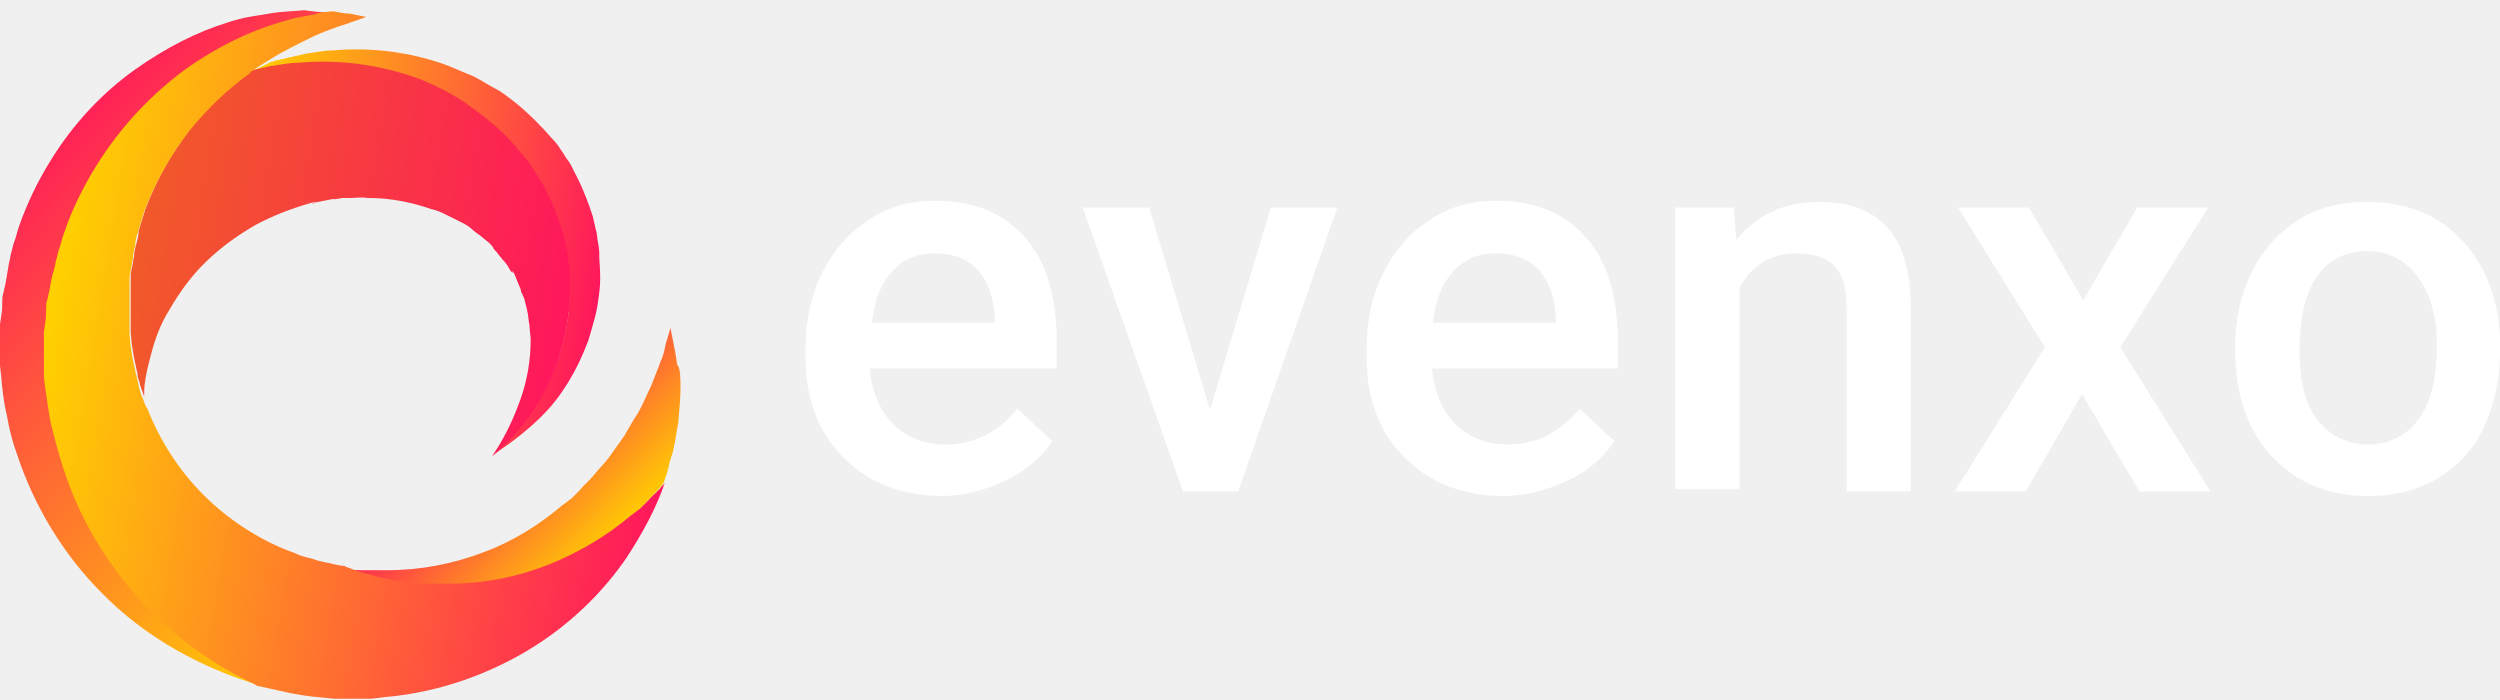
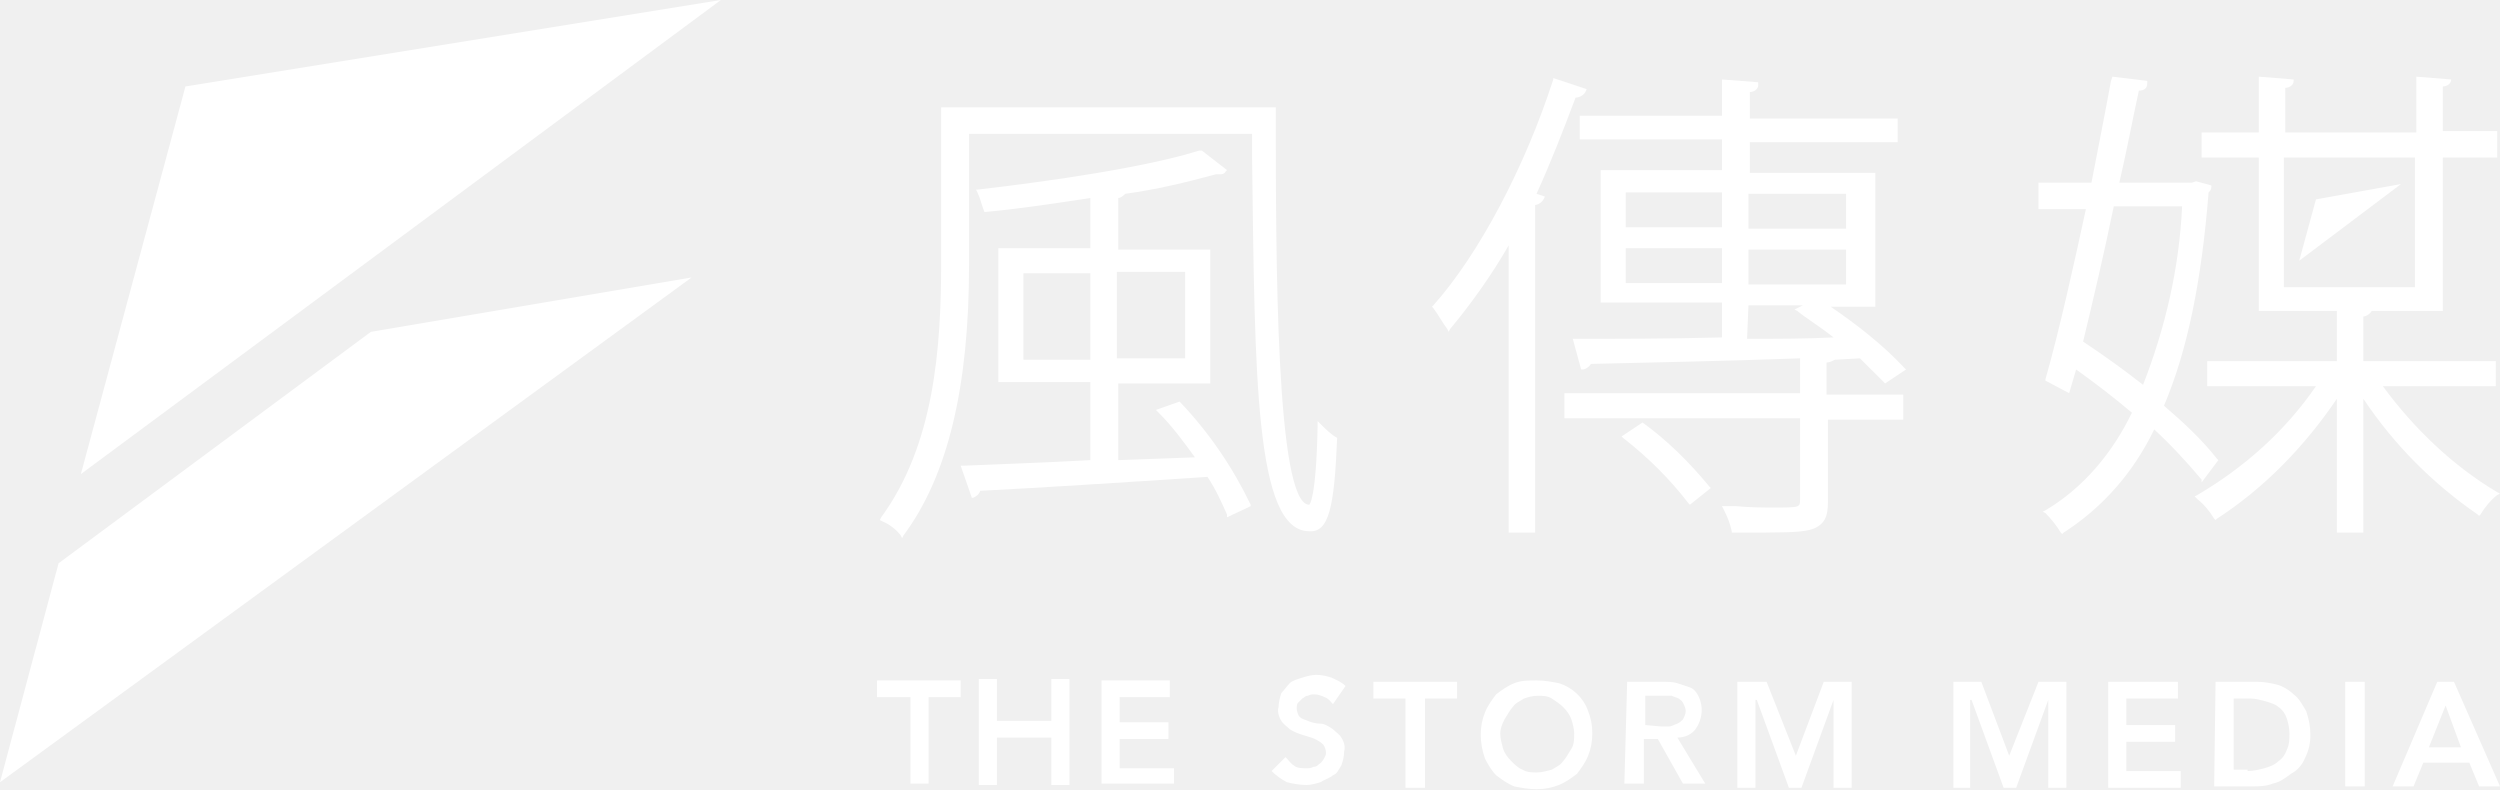
- <svg xmlns="http://www.w3.org/2000/svg" viewBox="0 0 236 66" fill="none">
-   <path d="M89.018 46.815C85.189 46.815 82.105 45.654 79.659 43.227C77.213 40.8 76.043 37.635 76.043 33.625V32.886C76.043 30.248 76.575 27.821 77.638 25.711C78.702 23.601 80.084 22.018 81.999 20.752C83.913 19.485 85.934 18.958 88.274 18.958C91.996 18.958 94.761 20.119 96.782 22.44C98.803 24.761 99.76 28.032 99.76 32.359V34.786H82.105C82.318 37.002 83.062 38.795 84.339 40.062C85.615 41.328 87.317 41.961 89.231 41.961C91.996 41.961 94.23 40.8 96.038 38.584L99.335 41.645C98.271 43.227 96.782 44.493 94.974 45.338C93.166 46.182 91.252 46.815 89.018 46.815ZM88.274 23.917C86.572 23.917 85.296 24.445 84.232 25.605C83.169 26.766 82.531 28.349 82.318 30.459H93.91V30.037C93.804 28.032 93.272 26.555 92.315 25.5C91.358 24.445 89.975 23.917 88.274 23.917Z" fill="white" />
-   <path d="M114.224 38.69L119.967 19.591H126.242L116.883 46.393H111.672L102.206 19.591H108.481L114.224 38.69Z" fill="white" />
-   <path d="M141.983 46.815C138.154 46.815 135.07 45.654 132.624 43.227C130.178 40.8 129.008 37.635 129.008 33.625V32.886C129.008 30.248 129.54 27.821 130.603 25.711C131.667 23.601 133.049 22.018 134.964 20.752C136.878 19.485 138.899 18.958 141.239 18.958C144.961 18.958 147.726 20.119 149.747 22.44C151.768 24.761 152.725 28.032 152.725 32.359V34.786H135.176C135.389 37.002 136.134 38.795 137.41 40.062C138.686 41.328 140.388 41.961 142.302 41.961C145.067 41.961 147.301 40.8 149.109 38.584L152.406 41.645C151.342 43.227 149.853 44.493 148.045 45.338C146.237 46.182 144.216 46.815 141.983 46.815ZM141.239 23.917C139.537 23.917 138.261 24.445 137.197 25.605C136.134 26.766 135.495 28.349 135.283 30.459H146.875V30.037C146.769 28.032 146.237 26.555 145.28 25.5C144.323 24.445 142.94 23.917 141.239 23.917Z" fill="white" />
-   <path d="M163.679 19.591L163.892 22.651C165.912 20.224 168.465 19.063 171.762 19.063C177.399 19.063 180.27 22.229 180.376 28.666V46.393H174.314V28.982C174.314 27.294 173.995 26.027 173.251 25.183C172.506 24.339 171.336 23.917 169.635 23.917C167.189 23.917 165.381 24.972 164.211 27.188V46.182H158.148V19.591H163.679Z" fill="white" />
-   <path d="M196.649 28.349L201.754 19.591H208.454L200.158 32.781L208.667 46.393H201.966L196.542 37.213L191.225 46.393H184.524L193.033 32.781L184.843 19.591H191.544L196.649 28.349Z" fill="white" />
-   <path d="M211.007 32.675C211.007 30.037 211.539 27.716 212.602 25.605C213.666 23.495 215.155 21.912 216.963 20.752C218.771 19.591 221.004 19.063 223.45 19.063C227.066 19.063 230.044 20.224 232.278 22.545C234.511 24.867 235.787 27.927 236 31.831V33.203C236 35.841 235.468 38.162 234.511 40.273C233.554 42.383 232.065 43.966 230.151 45.127C228.236 46.287 226.003 46.815 223.557 46.815C219.728 46.815 216.75 45.549 214.41 43.016C212.07 40.484 211.007 37.107 211.007 32.992V32.675ZM217.069 33.203C217.069 35.946 217.601 38.162 218.771 39.639C219.941 41.117 221.536 41.961 223.557 41.961C225.577 41.961 227.173 41.117 228.343 39.534C229.512 37.951 230.044 35.63 230.044 32.57C230.044 29.826 229.406 27.716 228.236 26.133C227.066 24.55 225.471 23.706 223.45 23.706C221.43 23.706 219.941 24.445 218.771 26.027C217.601 27.61 217.069 30.143 217.069 33.203Z" fill="white" />
-   <path d="M64.238 36.629C64.238 37.578 64.132 38.739 64.025 39.9C63.919 40.533 63.813 41.06 63.706 41.799C63.6 42.115 63.6 42.432 63.494 42.749C63.387 43.065 63.281 43.382 63.175 43.804C63.068 44.437 62.856 44.965 62.643 45.598C62.536 45.703 62.43 45.914 62.324 46.02C61.898 46.547 61.367 46.969 60.941 47.497C60.728 47.708 60.41 48.025 60.197 48.236C59.878 48.447 59.665 48.658 59.346 48.869C57.112 50.768 54.56 52.351 51.582 53.512C48.711 54.672 45.52 55.305 42.223 55.305C41.797 55.305 41.372 55.305 40.947 55.305H40.521H40.415H40.202H39.777C39.245 55.2 38.713 55.2 38.181 55.2C37.969 55.2 37.65 55.2 37.437 55.094L36.905 54.989C36.161 54.778 35.523 54.778 34.778 54.461L33.608 54.145C33.183 54.039 32.864 53.828 32.438 53.723C32.332 53.723 32.226 53.617 32.226 53.617C32.438 53.617 32.545 53.617 32.757 53.723C33.289 53.828 33.821 53.828 34.246 53.828H34.672H34.884H34.991H35.416C35.842 53.828 36.267 53.828 36.586 53.828C39.777 53.828 42.861 53.195 45.626 52.14C48.498 51.085 50.944 49.502 53.071 47.708C53.39 47.497 53.603 47.286 53.922 47.075C54.135 46.864 54.454 46.547 54.666 46.336C55.092 45.809 55.623 45.387 56.049 44.859C56.474 44.331 56.9 43.909 57.325 43.382C57.751 42.854 58.07 42.327 58.389 41.904C58.601 41.693 58.708 41.377 58.92 41.166C59.027 40.955 59.24 40.638 59.346 40.427C59.665 39.9 59.878 39.477 60.197 39.055C60.728 38.106 61.048 37.262 61.473 36.417C61.792 35.573 62.111 34.835 62.324 34.202C62.643 33.568 62.749 32.935 62.856 32.408C63.175 31.458 63.281 30.93 63.281 30.93C63.281 30.93 63.387 31.458 63.6 32.513C63.706 33.041 63.813 33.568 63.919 34.413C64.238 34.729 64.238 35.679 64.238 36.629Z" fill="url(#paint0_linear)" />
-   <path d="M56.58 27.554C56.474 28.398 56.367 29.242 56.155 29.981C55.942 30.719 55.729 31.564 55.517 32.197C54.453 35.046 52.964 37.473 51.156 39.267C49.561 40.849 47.965 42.01 46.476 42.96C47.008 42.538 47.54 42.01 48.178 41.377C49.986 39.477 51.581 37.051 52.645 34.096C52.858 33.357 53.07 32.513 53.283 31.775C53.496 30.93 53.602 30.086 53.709 29.242C53.709 28.398 53.815 27.554 53.709 26.604C53.709 26.077 53.602 25.549 53.602 25.127C53.496 24.705 53.496 24.072 53.389 23.755L53.177 22.805L53.07 22.278L52.858 21.645L52.751 21.328C52.432 20.484 52.113 19.534 51.688 18.69L51.05 17.424C50.837 17.002 50.518 16.58 50.305 16.158C49.986 15.736 49.773 15.314 49.454 14.997L48.497 13.836C47.221 12.359 45.732 11.093 44.137 10.038C43.286 9.51 42.541 8.982 41.691 8.56C40.84 8.138 39.989 7.716 39.032 7.4C35.416 6.133 31.693 5.711 28.077 6.028C27.226 6.028 26.269 6.239 25.418 6.344C24.993 6.45 24.461 6.555 24.036 6.661L23.504 6.766L23.61 6.661H23.717H23.823H23.929L24.142 6.555L24.78 6.239L24.993 6.133L25.418 5.922C25.525 5.817 25.844 5.817 26.056 5.711L27.439 5.395C27.864 5.289 28.396 5.184 28.822 5.078C29.672 4.973 30.523 4.762 31.374 4.762C34.884 4.445 38.606 4.867 42.116 6.133C42.967 6.45 43.818 6.872 44.668 7.189C45.519 7.611 46.264 8.138 47.115 8.56C48.71 9.616 50.093 10.882 51.369 12.254L52.326 13.309C52.645 13.625 52.858 14.047 53.177 14.469C53.389 14.892 53.709 15.208 53.921 15.63L54.559 16.896C54.985 17.741 55.304 18.585 55.623 19.429L55.729 19.745L55.942 20.378L56.048 20.801L56.261 21.75C56.367 21.961 56.367 22.594 56.474 23.017C56.58 23.544 56.58 23.966 56.58 24.494C56.686 25.866 56.686 26.71 56.58 27.554Z" fill="url(#paint1_linear)" />
-   <path d="M53.709 29.348C53.602 30.192 53.496 31.036 53.283 31.88C53.071 32.619 52.858 33.463 52.645 34.202C51.582 37.156 49.986 39.583 48.178 41.482C47.647 42.01 47.115 42.538 46.477 43.065C46.583 42.854 46.689 42.749 46.796 42.538C47.753 41.06 48.497 39.477 49.136 37.684C49.774 35.89 50.093 33.99 50.093 32.091C50.093 31.669 49.986 31.141 49.986 30.719C49.88 30.297 49.88 29.77 49.774 29.348C49.667 28.925 49.561 28.398 49.455 28.081C49.348 27.976 49.348 27.765 49.242 27.659C49.136 27.448 49.242 27.448 49.029 27.026L48.604 25.971L48.391 25.549C48.391 25.654 48.391 25.654 48.391 25.76L48.285 25.654L48.178 25.549C47.966 25.127 47.753 24.81 47.434 24.494L47.008 23.966C46.902 23.755 46.689 23.649 46.583 23.439C46.477 23.227 46.37 23.122 46.157 22.911L45.626 22.489C45.307 22.172 44.881 21.961 44.562 21.645C44.243 21.328 43.818 21.117 43.392 20.906C42.967 20.695 42.541 20.484 42.116 20.273C41.691 20.062 41.265 19.851 40.733 19.745C38.925 19.112 36.905 18.69 34.778 18.69H34.671C34.139 18.585 33.608 18.69 33.076 18.69C32.757 18.69 32.544 18.69 32.331 18.69L31.693 18.796C31.587 18.796 31.481 18.796 31.374 18.796L30.843 18.901L29.779 19.112L29.566 19.218H29.46L29.885 19.007L29.141 19.218C27.333 19.745 25.738 20.378 24.142 21.223C22.122 22.383 20.314 23.755 18.825 25.338C17.548 26.71 16.591 28.187 15.74 29.664C14.889 31.141 14.464 32.619 14.145 33.885C13.826 35.046 13.613 36.206 13.613 36.945C13.613 37.156 13.613 37.262 13.613 37.473C13.507 37.05 13.294 36.628 13.188 36.206C13.188 36.206 13.188 36.206 13.188 36.101C13.081 35.89 12.975 35.573 12.975 35.257C12.869 34.729 12.762 34.307 12.656 33.779L12.55 33.146L12.443 32.513L12.337 31.352V31.036V30.93V30.825V30.192C12.337 29.664 12.337 29.242 12.337 28.715C12.337 28.503 12.337 28.187 12.337 27.976V27.448C12.337 27.132 12.337 26.71 12.337 26.393C12.337 26.182 12.337 26.076 12.337 25.865L12.443 25.338C12.55 24.916 12.55 24.599 12.656 24.177C12.656 23.755 12.762 23.439 12.869 23.016C12.975 22.594 13.081 22.278 13.081 21.856C13.188 21.434 13.294 21.117 13.4 20.8C13.507 20.484 13.613 20.062 13.72 19.745C14.783 16.896 16.272 14.364 17.974 12.148C19.675 9.932 21.59 8.138 23.61 6.766C23.61 6.766 23.61 6.766 23.717 6.661L24.142 6.555C24.568 6.45 25.099 6.344 25.525 6.239C26.376 6.133 27.227 5.922 28.184 5.922C31.8 5.606 35.522 6.028 39.138 7.294C40.095 7.611 40.946 8.033 41.797 8.455C42.648 8.877 43.499 9.404 44.243 9.932C45.839 11.093 47.328 12.253 48.604 13.731L49.561 14.891C49.88 15.208 50.093 15.63 50.412 16.052C50.624 16.474 50.944 16.896 51.156 17.213L51.794 18.479C52.22 19.323 52.539 20.273 52.858 21.117L52.964 21.434L53.177 22.067L53.283 22.594L53.496 23.544C53.602 23.755 53.602 24.388 53.709 24.916C53.815 25.443 53.815 25.971 53.815 26.393C53.815 27.659 53.815 28.398 53.709 29.348Z" fill="url(#paint2_linear)" />
-   <path d="M31.162 1.174C31.375 1.174 31.481 1.174 31.587 1.174C31.162 1.174 30.843 1.279 30.417 1.279C29.779 1.385 29.141 1.49 28.503 1.702C27.759 1.807 27.12 2.018 26.482 2.229C23.611 3.073 20.526 4.551 17.442 6.766C14.358 8.982 11.486 12.042 9.146 15.841C7.977 17.741 7.019 19.851 6.169 22.067C5.956 22.594 5.849 23.227 5.637 23.755L5.424 24.599C5.318 24.916 5.318 25.232 5.211 25.549C5.105 26.182 4.999 26.815 4.786 27.448L4.573 28.398C4.573 28.715 4.573 28.926 4.467 29.137C4.467 29.664 4.361 30.192 4.361 30.719L4.254 31.458V31.564V31.986V32.724C4.254 33.357 4.254 33.99 4.254 34.624V35.573L4.361 36.523C4.573 37.789 4.573 39.055 4.999 40.322C5.318 41.588 5.53 42.854 6.062 44.12C7.764 49.185 10.635 53.828 14.358 57.732C17.229 60.581 20.526 62.903 24.142 64.591C23.717 64.486 23.292 64.275 22.866 64.169C17.974 62.481 13.294 59.737 9.678 56.044C5.956 52.351 3.191 47.708 1.595 42.854C1.17 41.693 0.851 40.427 0.638 39.161C0.319 37.895 0.213 36.629 0.106 35.468L0 34.518V33.568C0 32.935 0 32.302 0 31.775V30.93V30.614L0.106 29.875C0.213 29.348 0.213 28.926 0.213 28.398C0.213 28.187 0.213 27.976 0.319 27.659L0.532 26.71C0.638 26.076 0.744 25.443 0.851 24.81C0.957 24.494 0.957 24.177 1.064 23.861L1.276 23.017C1.489 22.489 1.595 21.961 1.808 21.328C2.553 19.218 3.51 17.213 4.68 15.313C6.913 11.62 9.785 8.666 12.762 6.555C15.74 4.445 18.718 2.968 21.484 2.124C22.122 1.913 22.866 1.702 23.504 1.596C24.142 1.49 24.78 1.385 25.419 1.279C26.588 1.068 27.758 1.068 28.716 0.963C29.46 1.068 30.311 1.174 31.162 1.174Z" fill="url(#paint3_linear)" />
-   <path d="M62.749 45.598C62.004 47.813 60.728 50.24 59.133 52.667C57.112 55.622 54.24 58.577 50.624 60.898C47.008 63.219 42.541 65.013 37.755 65.646C37.117 65.752 36.586 65.752 35.947 65.857L34.99 65.963H33.927C33.395 65.963 32.863 65.963 32.438 65.963C32.119 65.963 31.906 65.963 31.587 65.963L30.523 65.857C29.141 65.752 27.758 65.541 26.482 65.224L24.567 64.802C24.355 64.802 24.142 64.697 24.036 64.591C20.42 62.903 17.123 60.581 14.251 57.732C10.422 53.828 7.551 49.185 5.955 44.12C5.53 42.854 5.211 41.588 4.892 40.322C4.573 39.055 4.467 37.789 4.254 36.523L4.147 35.573V34.624C4.147 33.99 4.147 33.357 4.147 32.724V31.88V31.458V31.352L4.254 30.614C4.36 30.086 4.36 29.559 4.36 29.031C4.36 28.82 4.36 28.503 4.467 28.292L4.679 27.343C4.786 26.71 4.892 26.076 5.105 25.443C5.211 25.127 5.211 24.81 5.317 24.494L5.53 23.649C5.743 23.122 5.849 22.489 6.062 21.961C6.806 19.745 7.87 17.635 9.04 15.736C11.38 11.937 14.251 8.982 17.335 6.661C20.42 4.445 23.504 2.968 26.375 2.124C27.12 1.913 27.758 1.701 28.396 1.596C29.034 1.49 29.672 1.385 30.311 1.174C30.736 1.174 31.055 1.068 31.48 1.068C32.012 1.174 32.544 1.279 32.969 1.279C34.033 1.49 34.565 1.596 34.565 1.596C34.565 1.596 34.033 1.807 33.076 2.124C32.544 2.335 32.012 2.44 31.268 2.757C30.63 2.968 29.885 3.284 29.034 3.706C28.183 4.128 27.333 4.551 26.375 5.078C25.525 5.606 24.567 6.133 23.717 6.766L23.61 6.872C23.61 6.872 23.61 6.872 23.504 6.977C21.59 8.349 19.675 10.143 17.867 12.359C16.166 14.575 14.677 17.107 13.613 19.956C13.507 20.273 13.4 20.695 13.294 21.012C13.188 21.328 13.081 21.75 12.975 22.067C12.868 22.383 12.762 22.805 12.762 23.227C12.656 23.544 12.55 23.966 12.55 24.388C12.443 24.81 12.443 25.127 12.337 25.549L12.23 26.076C12.23 26.288 12.23 26.393 12.23 26.604C12.23 26.921 12.23 27.343 12.23 27.659V28.187C12.23 28.398 12.23 28.609 12.23 28.925C12.23 29.453 12.23 29.875 12.23 30.403V31.036V31.141C12.23 31.036 12.23 31.036 12.23 31.036V31.141V31.247V31.564L12.337 32.724L12.443 33.357L12.55 33.99C12.656 34.518 12.762 34.94 12.868 35.468C12.975 35.784 12.975 35.995 13.081 36.312C13.081 36.312 13.081 36.312 13.081 36.417C13.188 36.84 13.294 37.261 13.507 37.684C13.613 38 13.719 38.317 13.932 38.633C15.102 41.588 16.91 44.437 19.25 46.758C21.59 49.08 24.355 50.874 27.333 52.034C27.758 52.14 28.077 52.351 28.396 52.456L29.566 52.773C30.417 53.09 30.949 53.09 31.693 53.3L32.225 53.406C32.331 53.406 32.331 53.406 32.438 53.406C32.544 53.406 32.65 53.511 32.65 53.511C33.076 53.617 33.395 53.828 33.82 53.934L34.99 54.25C35.841 54.567 36.479 54.567 37.117 54.778L37.649 54.883C37.862 54.883 38.181 54.989 38.394 54.989C38.925 54.989 39.457 55.094 39.989 55.094H40.414H40.627H40.733H41.159C41.584 55.094 42.01 55.094 42.435 55.094C45.732 55.094 48.816 54.461 51.794 53.3C54.666 52.14 57.325 50.557 59.558 48.658C59.877 48.447 60.09 48.236 60.409 48.025C60.622 47.813 60.941 47.497 61.153 47.286C61.579 46.758 62.217 46.336 62.536 45.809C62.536 45.914 62.642 45.703 62.749 45.598Z" fill="url(#paint4_linear)" />
-   <defs>
-     <linearGradient id="paint0_linear" x1="45.076" y1="39.159" x2="57.75" y2="51.794" gradientUnits="userSpaceOnUse">
-       <stop stop-color="#FF175C" />
-       <stop offset="1" stop-color="#FFD100" />
-     </linearGradient>
-     <linearGradient id="paint1_linear" x1="56.842" y1="26.366" x2="21.398" y2="20.586" gradientUnits="userSpaceOnUse">
-       <stop stop-color="#FF175C" />
-       <stop offset="1" stop-color="#FFD100" />
-     </linearGradient>
-     <linearGradient id="paint2_linear" x1="54.205" y1="26.809" x2="13.232" y2="20.127" gradientUnits="userSpaceOnUse">
-       <stop stop-color="#FF175C" />
-       <stop offset="1" stop-color="#F15A29" />
-     </linearGradient>
-     <linearGradient id="paint3_linear" x1="2.882" y1="11.277" x2="41.84" y2="50.117" gradientUnits="userSpaceOnUse">
-       <stop stop-color="#FF175C" />
-       <stop offset="1" stop-color="#FFD100" />
-     </linearGradient>
-     <linearGradient id="paint4_linear" x1="63.863" y1="38.842" x2="4.449" y2="29.152" gradientUnits="userSpaceOnUse">
-       <stop stop-color="#FF175C" />
-       <stop offset="1" stop-color="#FFD100" />
-     </linearGradient>
-   </defs>
+ <svg xmlns="http://www.w3.org/2000/svg" version="1.1" id="圖層_1" x="0px" y="0px" viewBox="0 0 179.3 56.6" style="enable-background:new 0 0 179.3 56.6;" xml:space="preserve">
+   <style type="text/css">
+ 	.st0{fill:#FFFFFF;}
+ </style>
+   <g>
+     <polygon class="st0" points="51.7,0 13.3,6.2 5.8,34  " />
+     <polygon class="st0" points="4.2,40.4 0,56.1 49.6,19.9 26.6,23.8  " />
+     <path class="st0" d="M95.6,50.5c-0.2-0.2-0.3-0.4-0.6-0.5c-0.2-0.1-0.5-0.2-0.7-0.2c-0.2,0-0.3,0-0.5,0.1c-0.2,0-0.2,0.1-0.4,0.2   c-0.1,0.1-0.2,0.2-0.3,0.3s-0.1,0.3-0.1,0.4c0,0.2,0.1,0.5,0.2,0.6c0.2,0.2,0.4,0.2,0.6,0.3c0.2,0.1,0.6,0.2,0.9,0.2   s0.6,0.2,0.9,0.4c0.2,0.2,0.5,0.4,0.6,0.6c0.2,0.3,0.3,0.7,0.2,1c0,0.4-0.1,0.7-0.2,1c-0.2,0.3-0.3,0.6-0.6,0.7   c-0.2,0.2-0.6,0.3-0.9,0.5c-0.3,0.1-0.7,0.2-1,0.2c-0.5,0-1-0.1-1.4-0.2c-0.4-0.2-0.8-0.5-1.1-0.8l1-1c0.2,0.2,0.4,0.5,0.6,0.6   c0.2,0.2,0.6,0.2,0.9,0.2c0.2,0,0.3,0,0.5-0.1c0.2,0,0.3-0.1,0.4-0.2c0.2-0.1,0.2-0.2,0.3-0.3c0.1-0.2,0.2-0.3,0.2-0.5   c0-0.2-0.1-0.5-0.2-0.6c-0.2-0.2-0.4-0.3-0.6-0.4s-0.6-0.2-0.9-0.3c-0.3-0.1-0.6-0.2-0.9-0.4c-0.2-0.2-0.5-0.4-0.6-0.6   c-0.2-0.3-0.3-0.7-0.2-1c0-0.3,0.1-0.7,0.2-1c0.2-0.2,0.4-0.5,0.6-0.7c0.2-0.2,0.6-0.3,0.9-0.4s0.7-0.2,1-0.2   c0.4,0,0.8,0.1,1.1,0.2c0.4,0.2,0.7,0.3,1,0.6L95.6,50.5z" />
+     <polygon class="st0" points="100.8,50.1 98.5,50.1 98.5,48.9 104.5,48.9 104.5,50.1 102.2,50.1 102.2,56.5 100.8,56.5  " />
+     <path class="st0" d="M106.2,52.7c0-0.6,0.1-1.1,0.3-1.6c0.2-0.5,0.5-0.9,0.8-1.3c0.4-0.3,0.8-0.6,1.3-0.8s1-0.2,1.6-0.2   c0.6,0,1.1,0.1,1.6,0.2c1,0.3,1.8,1.1,2.1,2c0.2,0.5,0.3,1,0.3,1.6s-0.1,1.1-0.3,1.6c-0.2,0.5-0.5,0.9-0.8,1.3   c-0.4,0.3-0.8,0.6-1.3,0.8c-0.5,0.2-1,0.3-1.6,0.3c-0.6,0-1.1-0.1-1.6-0.2c-0.5-0.2-0.9-0.5-1.3-0.8c-0.3-0.3-0.6-0.8-0.8-1.2   C106.3,53.8,106.2,53.3,106.2,52.7 M107.6,52.6c0,0.4,0.1,0.7,0.2,1.1c0.1,0.3,0.3,0.6,0.6,0.9c0.2,0.2,0.5,0.5,0.8,0.6   c0.3,0.2,0.7,0.2,1,0.2c0.4,0,0.7-0.1,1.1-0.2c0.3-0.2,0.6-0.3,0.8-0.6c0.2-0.2,0.4-0.6,0.6-0.9c0.2-0.3,0.2-0.7,0.2-1.1   c0-0.3-0.1-0.7-0.2-1c-0.1-0.3-0.3-0.6-0.6-0.9c-0.2-0.2-0.5-0.4-0.8-0.6c-0.3-0.2-0.7-0.2-1-0.2c-0.4,0-0.7,0.1-1,0.2   c-0.3,0.2-0.6,0.3-0.8,0.6c-0.2,0.2-0.4,0.6-0.6,0.9C107.7,52,107.6,52.3,107.6,52.6" />
+     <path class="st0" d="M116.7,48.9h2.6c0.3,0,0.7,0,1,0.1c0.3,0.1,0.6,0.2,0.9,0.3s0.5,0.4,0.6,0.6c0.4,0.8,0.3,1.7-0.2,2.4   c-0.3,0.4-0.8,0.6-1.3,0.6l2,3.3h-1.6l-1.8-3.2h-1v3.2h-1.4L116.7,48.9L116.7,48.9z M119.1,52.1c0.2,0,0.4,0,0.6,0   c0.2,0,0.3-0.1,0.6-0.2c0.2-0.1,0.3-0.2,0.4-0.3c0.1-0.2,0.2-0.4,0.2-0.6s-0.1-0.4-0.2-0.6c-0.1-0.2-0.2-0.2-0.3-0.3   c-0.2-0.1-0.3-0.1-0.5-0.2c-0.2,0-0.3,0-0.6,0H118V52L119.1,52.1z" />
+     <polygon class="st0" points="124.6,48.9 126.7,48.9 128.8,54.2 130.8,48.9 132.8,48.9 132.8,56.5 131.5,56.5 131.5,50.2    131.5,50.2 129.2,56.5 128.3,56.5 126,50.2 125.9,50.2 125.9,56.5 124.6,56.5  " />
+     <polygon class="st0" points="140.1,48.9 142.1,48.9 144.1,54.2 146.2,48.9 148.2,48.9 148.2,56.5 146.9,56.5 146.9,50.2    146.9,50.2 144.6,56.5 143.7,56.5 141.4,50.2 141.3,50.2 141.3,56.5 140.1,56.5  " />
+     <polygon class="st0" points="151.2,48.9 156.2,48.9 156.2,50.1 152.5,50.1 152.5,52 156,52 156,53.2 152.5,53.2 152.5,55.3    156.4,55.3 156.4,56.5 151.2,56.5  " />
+     <path class="st0" d="M158.9,48.9h3c0.5,0,1,0.1,1.4,0.2s0.9,0.4,1.2,0.7c0.4,0.3,0.6,0.7,0.9,1.2c0.2,0.6,0.3,1.1,0.3,1.7   c0,0.6-0.1,1.1-0.4,1.7c-0.2,0.5-0.6,0.9-1,1.1c-0.4,0.3-0.8,0.6-1.3,0.7c-0.5,0.2-1,0.2-1.4,0.2h-2.8L158.9,48.9z M161.2,55.3   c0.4,0,0.8-0.1,1.2-0.2c0.3-0.1,0.7-0.2,1-0.5c0.3-0.2,0.5-0.5,0.6-0.8c0.2-0.4,0.2-0.8,0.2-1.2s-0.1-0.8-0.2-1.1s-0.3-0.6-0.6-0.8   c-0.2-0.2-0.6-0.3-0.9-0.4c-0.4-0.1-0.7-0.2-1.1-0.2h-1.2v5.1H161.2z" />
+     <rect x="168.2" y="48.9" class="st0" width="1.4" height="7.5" />
+     <path class="st0" d="M174.8,48.9h1.2l3.3,7.5h-1.5l-0.7-1.7h-3.3l-0.7,1.7h-1.5L174.8,48.9z M176.5,53.6l-1.1-3l-1.2,3H176.5z" />
+     <path class="st0" d="M95.9,31.4c-0.4-0.2-0.8-0.6-1.2-1l-0.2-0.2v0.3c-0.1,5.4-0.6,5.7-0.6,5.7c-2.4,0-2.4-17.8-2.4-28.3V7.7h-24   v11.1c0,6.2-0.5,13.1-4.3,18.3l-0.1,0.2l0.2,0.1c0.5,0.2,1,0.6,1.3,1l0.1,0.2l0.1-0.2c3.2-4.3,4.7-10.7,4.7-19.4V9.6h20.3v1.8   c0.2,15.5,0.2,26.7,4.1,26.7C95.3,38.2,95.7,36.4,95.9,31.4L95.9,31.4L95.9,31.4z" />
+     <path class="st0" d="M84.6,28.8L84.6,28.8l-1.7,0.6l0.2,0.2c1,1,1.8,2.1,2.6,3.2l-5.5,0.2v-5.5h6.6v-9.6h-6.6v-3.7   c0.2,0,0.4-0.2,0.5-0.3c2.2-0.3,4.3-0.8,6.5-1.4c0.1,0,0.2,0,0.3,0s0.3,0,0.4-0.2l0.1-0.1l-1.8-1.4H86c-3.8,1.2-10.7,2.2-15.9,2.8   H70l0.1,0.2c0.2,0.4,0.3,0.9,0.5,1.4l0,0h0.1c2.2-0.2,4.9-0.6,7.5-1v3.6h-6.6v9.6h6.6v5.6c-3.6,0.2-6.9,0.3-9.1,0.4h-0.2l0.8,2.3   h0.1c0.2-0.1,0.4-0.2,0.5-0.5c4-0.2,10.3-0.6,16.3-1c0.6,0.9,1,1.8,1.4,2.7v0.2l1.7-0.8v-0.1C88.4,33.5,86.7,31,84.6,28.8    M78.2,25.8h-4.8v-6.2h4.8V25.8z M80.1,19.5H85v6.2h-4.9V19.5z" />
+     <path class="st0" d="M113,7c0.3,0,0.6-0.2,0.7-0.4l0.1-0.2l-2.4-0.8v0.1c-2,6.2-5.3,12.5-8.6,16.2l-0.1,0.1l0.1,0.1   c0.3,0.4,0.7,1.1,1,1.5l0.1,0.2l0.1-0.2c1.5-1.8,3-3.9,4.2-6v20.6h1.9V14.7c0.2,0,0.5-0.2,0.6-0.4l0.1-0.2l-0.6-0.2   C111.2,11.7,112.1,9.4,113,7" />
+     <path class="st0" d="M117.8,30.3L117.8,30.3l-1.5,1l0.1,0.1c1.8,1.4,3.4,3,4.7,4.7l0.1,0.1l1.5-1.2l-0.1-0.1   C121.2,33.2,119.6,31.6,117.8,30.3" />
+     <path class="st0" d="M131,26c0.2,0,0.4-0.1,0.6-0.2l1.8-0.1c0.6,0.6,1.1,1.1,1.7,1.7l0.1,0.1l1.5-1l-0.1-0.1   c-1.6-1.7-3.4-3.1-5.3-4.4h3.2v-9.6h-9v-2.2h10.6V8.5h-10.6V6.6c0.3,0,0.6-0.2,0.6-0.5V5.9l-2.6-0.2v2.6h-10.2v1.7h10.2v2.2h-8.7   v9.5h8.7v2.5c-3.8,0.1-7.5,0.1-10.5,0.1h-0.2l0.6,2.2h0.1c0.2,0,0.5-0.2,0.6-0.4c4-0.1,9.6-0.2,15-0.4v2.5h-16.9v1.8h16.9v5.8   c0,0.6,0,0.6-1.9,0.6c-0.7,0-1.7,0-2.7-0.1h-1l0.2,0.4c0.2,0.4,0.4,0.9,0.5,1.4v0.1h0.1c3.6,0,4.7,0,5.5-0.2c1.1-0.3,1.3-1,1.3-2   v-5.9h5.4v-1.8H131L131,26z M125.4,13.9h7v2.5h-7V13.9z M125.4,17.9h7v2.5h-7V17.9z M125.4,21.9h3.9l-0.6,0.3l0.2,0.1   c0.6,0.5,1.6,1.1,2.6,1.9c-2,0.1-4.1,0.1-6.1,0.1h-0.1L125.4,21.9z M123.5,20.3h-6.9v-2.5h6.9V20.3z M123.5,16.3h-6.9v-2.5h6.9   V16.3z" />
+     <polygon class="st0" points="172.2,13.2 166.1,14.3 164.9,18.7  " />
+     <path class="st0" d="M179.1,35.3c-3.2-1.9-6-4.6-8.2-7.6h8.1v-1.8h-9.5v-3.2c0.2,0,0.5-0.2,0.6-0.4h5.1V11.3h3.9V9.4h-3.9V6.2   c0.3,0,0.6-0.2,0.6-0.5V5.7l-2.5-0.2v4h-9.4V6.3c0.3,0,0.6-0.2,0.6-0.5V5.7l-2.5-0.2v4h-4.1v1.8h4.1v11h5.6v3.6h-9.3v1.8h7.8   c-2.2,3.2-5.1,5.8-8.5,7.8l-0.2,0.1l0.2,0.2c0.5,0.4,0.9,0.9,1.2,1.4l0.1,0.1l0.1-0.1c3.4-2.2,6.3-5.2,8.6-8.6v9.6h1.9v-9.6   c2.2,3.3,5,6.1,8.2,8.3l0.1,0.1l0.1-0.1c0.3-0.5,0.7-1,1.2-1.4l0.2-0.1L179.1,35.3z M173.2,20.6h-9.4v-9.3h9.4V20.6z" />
+     <path class="st0" d="M157.9,34.6l1.2-1.6l-0.1-0.1c-1.1-1.4-2.4-2.6-3.8-3.8c1.7-4,2.7-9,3.2-15.3c0.1-0.1,0.2-0.2,0.2-0.4v-0.1   l-1.1-0.3l-0.3,0.1H152c0.6-2.6,1-4.8,1.4-6.6c0.4,0,0.6-0.2,0.6-0.5V5.8l-2.5-0.3l-0.1,0.3c-0.4,2.2-0.9,4.7-1.4,7.3h-3.8V15h3.4   c-0.8,3.7-1.9,8.7-2.9,12.2v0.1l1.7,0.9l0.5-1.7c1.4,1,2.7,2,4,3.1c-1.4,2.9-3.5,5.4-6.2,7l-0.2,0.1l0.2,0.1   c0.4,0.4,0.8,0.9,1.1,1.4l0.1,0.1l0.1-0.1c2.8-1.8,5-4.3,6.5-7.4c1.2,1.1,2.3,2.3,3.4,3.6L157.9,34.6z M149.4,24.5   c0.7-2.9,1.5-6.3,2.2-9.7h4.9c-0.2,4.4-1.2,8.7-2.8,12.8C152.3,26.5,150.9,25.5,149.4,24.5" />
+     <polygon class="st0" points="65.3,50 62.9,50 62.9,48.8 68.9,48.8 68.9,50 66.6,50 66.6,56.2 65.3,56.2  " />
+     <polygon class="st0" points="79,48.8 83.9,48.8 83.9,50 80.3,50 80.3,51.8 83.8,51.8 83.8,53 80.3,53 80.3,55.1 84.2,55.1    84.2,56.2 79,56.2  " />
+     <polygon class="st0" points="75.4,48.7 75.4,51.7 71.5,51.7 71.5,48.7 70.2,48.7 70.2,56.3 71.5,56.3 71.5,52.9 75.4,52.9    75.4,56.3 76.7,56.3 76.7,48.7  " />
+   </g>
</svg>
